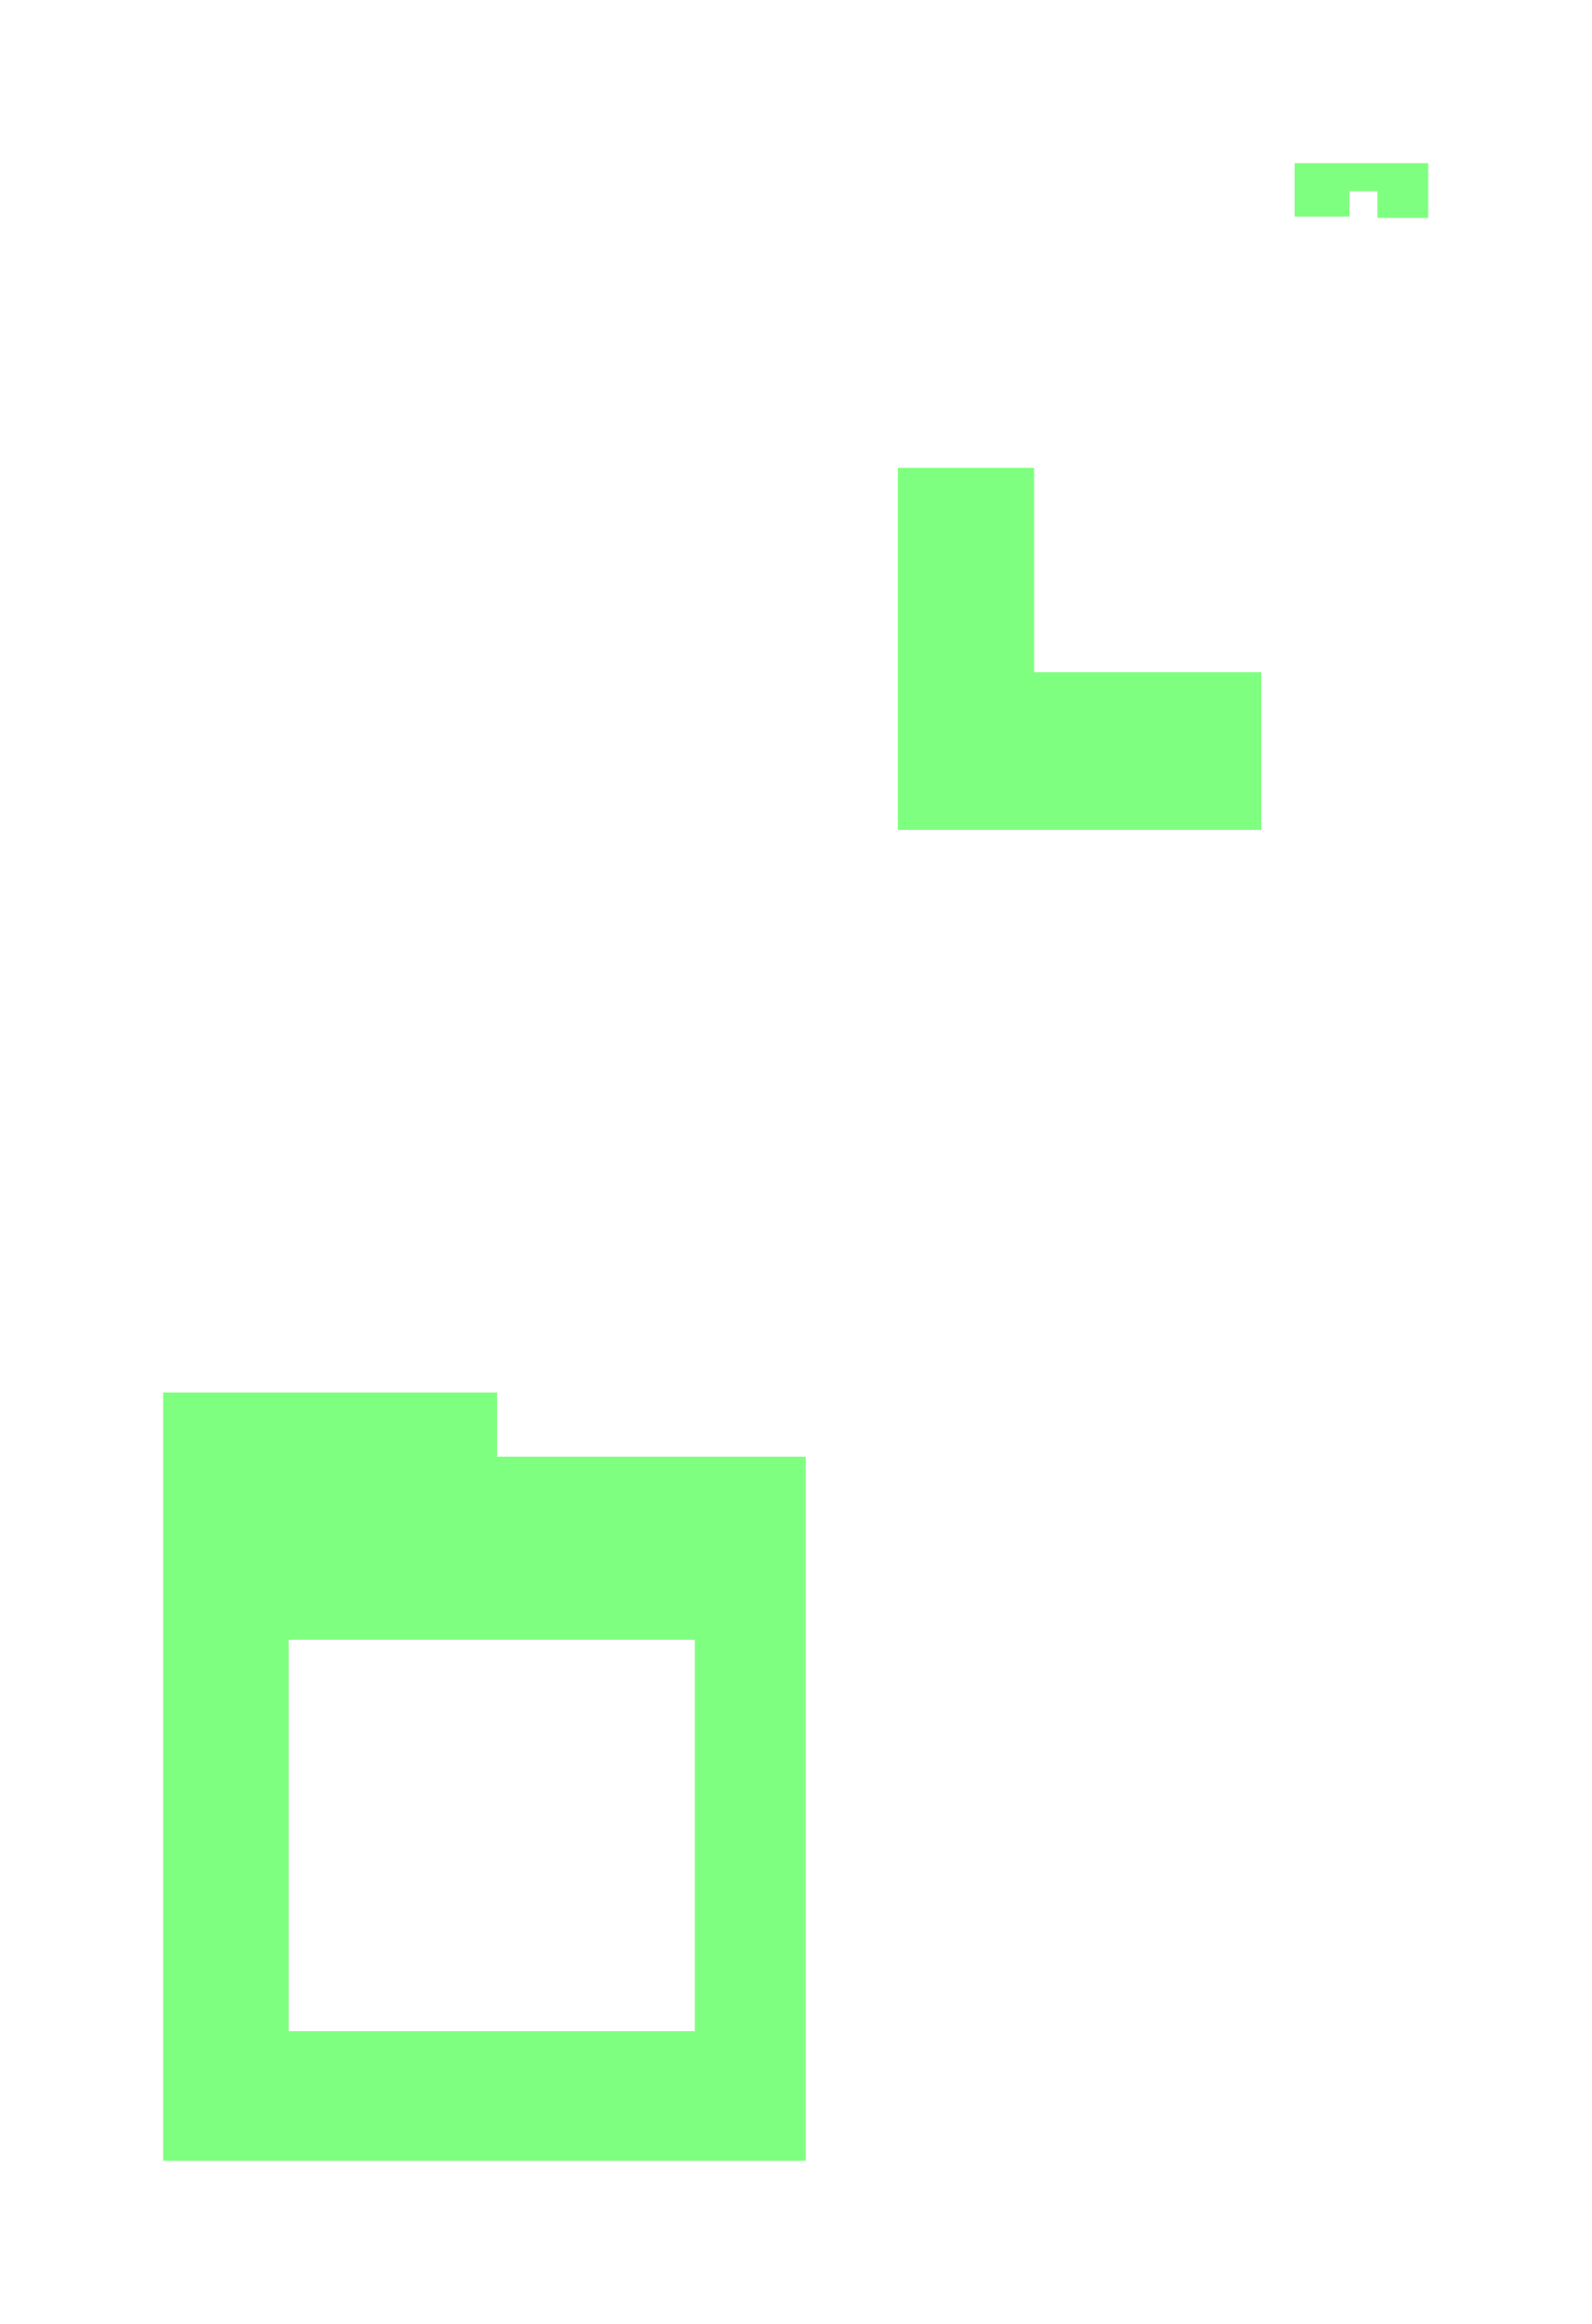
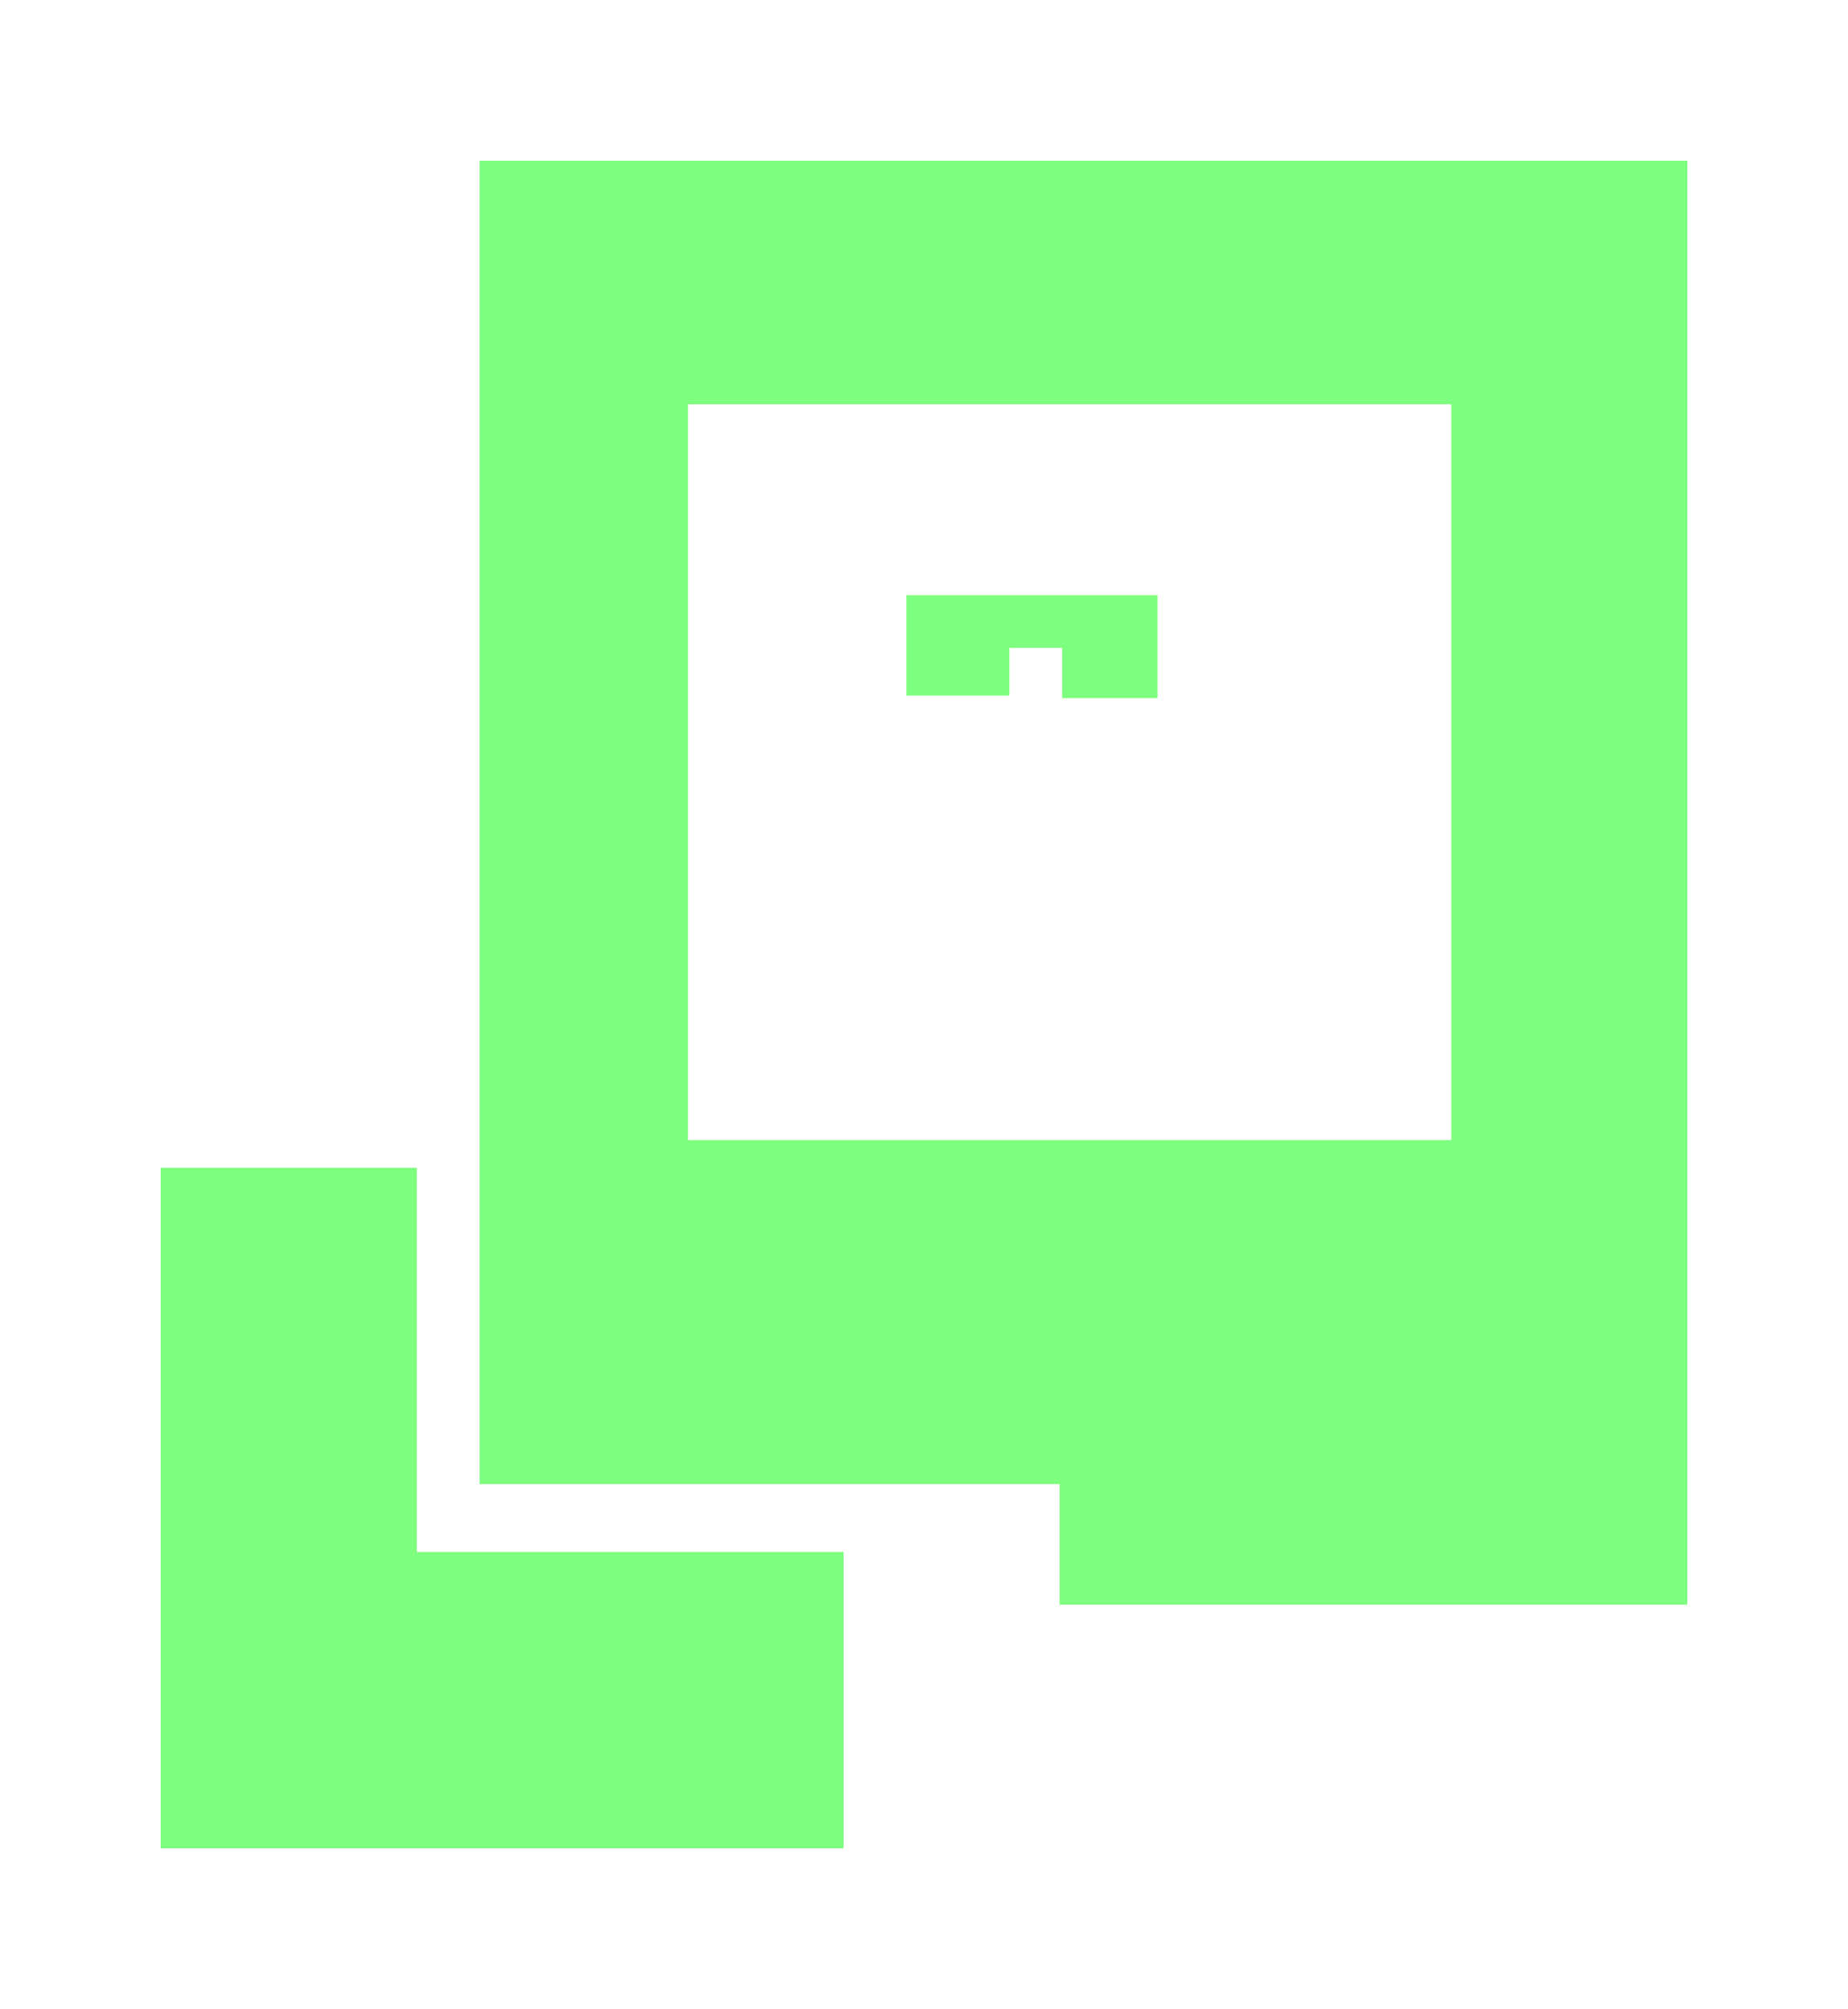
- <svg xmlns="http://www.w3.org/2000/svg" style="background-color: #2D2D2D" viewBox="-1604.1 -184.1 1191.2 1739.2">
+ <svg xmlns="http://www.w3.org/2000/svg" style="background-color: #2D2D2D" viewBox="-996 -299 736 800">
  <g fill="#FF0000" opacity="0.5" />
  <g fill="#00FF00" opacity="0.5">
    <path d="M -932 166 L -830 166 L -830 319 L -660 319 L -660 437 L -932 437 L -932 166 Z" stroke="none" />
+     <path d="M -324 -235 L -805 -235 L -805 292 L -574 292 L -574 155 L -722 155 L -722 -138 L -418 -138 L -418 155 L -574 155 L -574 340 L -324 340 L -324 -235 Z" stroke="none" />
    <path d="M -635 -62 L -635 -22 L -594 -22 L -594 -41 L -573 -41 L -573 -21 L -535 -21 L -535 -62 L -635 -62 Z" stroke="none" />
-     <path d="M -1482 1433 L -1001 1433 L -1001 906 L -1232 906 L -1232 1043 L -1084 1043 L -1084 1336 L -1388 1336 L -1388 1043 L -1232 1043 L -1232 858 L -1482 858 L -1482 1433 Z" stroke="none" />
  </g>
</svg>
